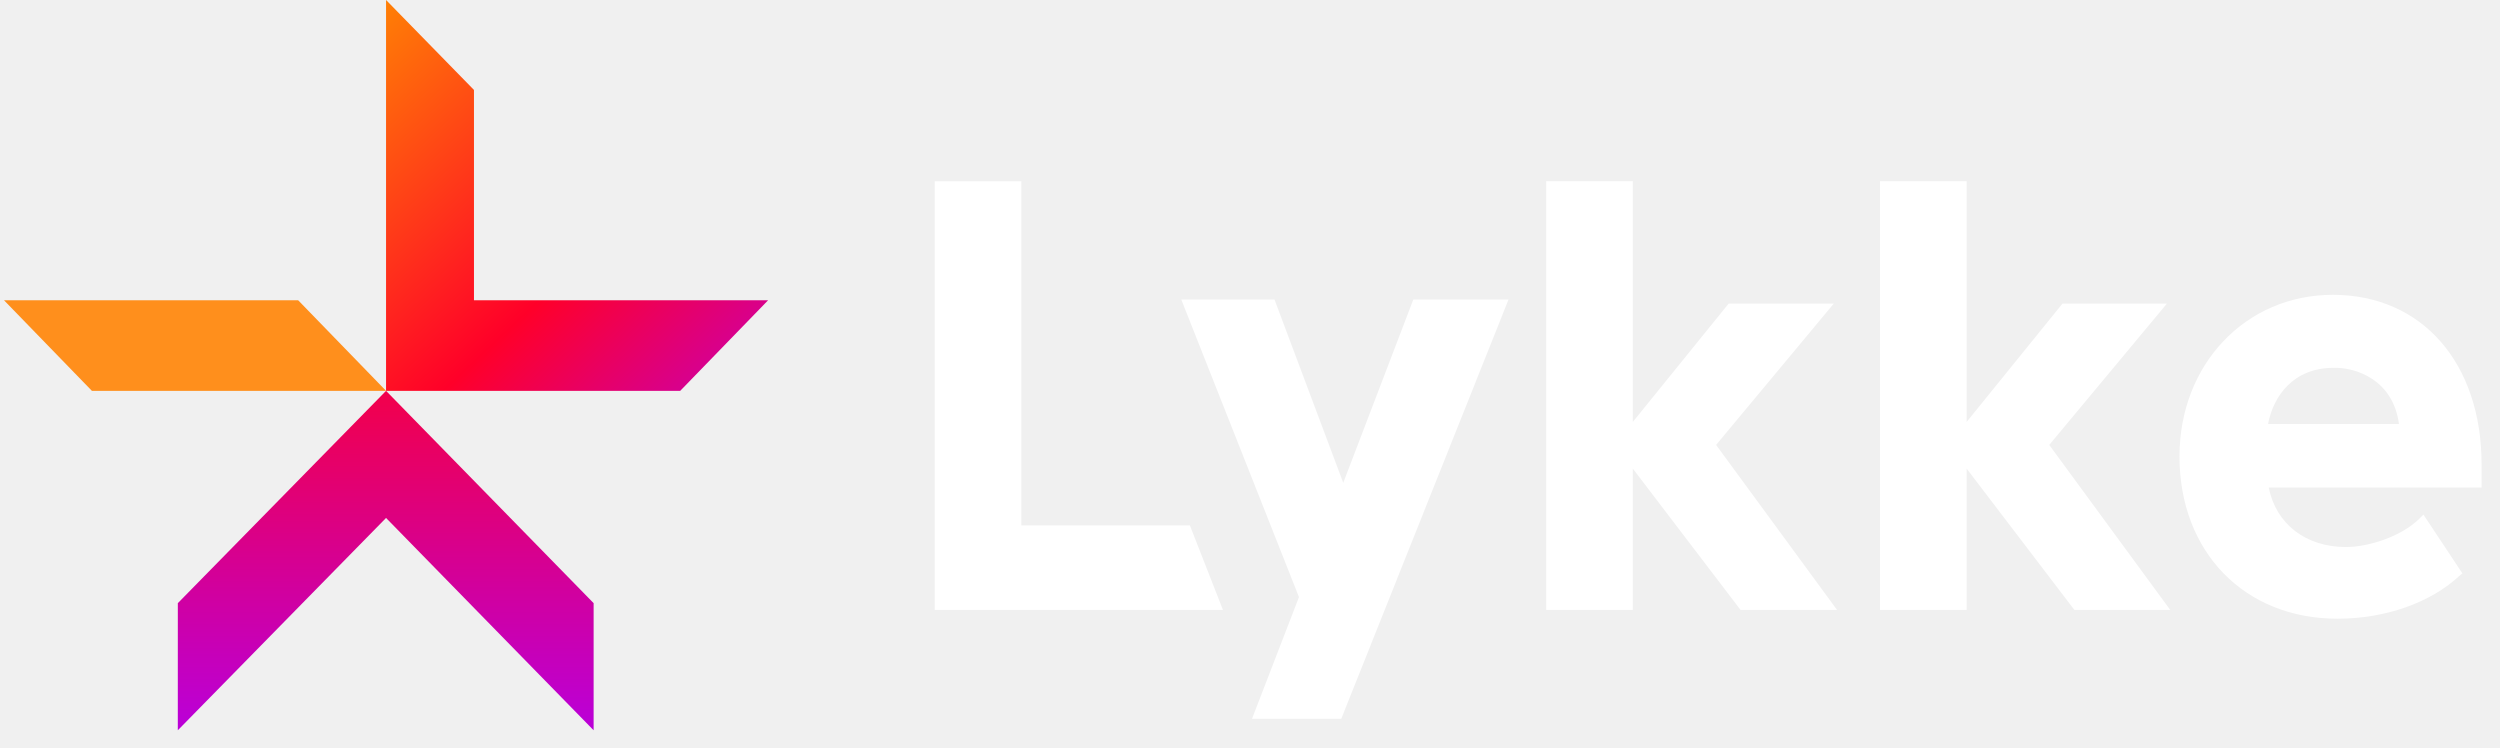
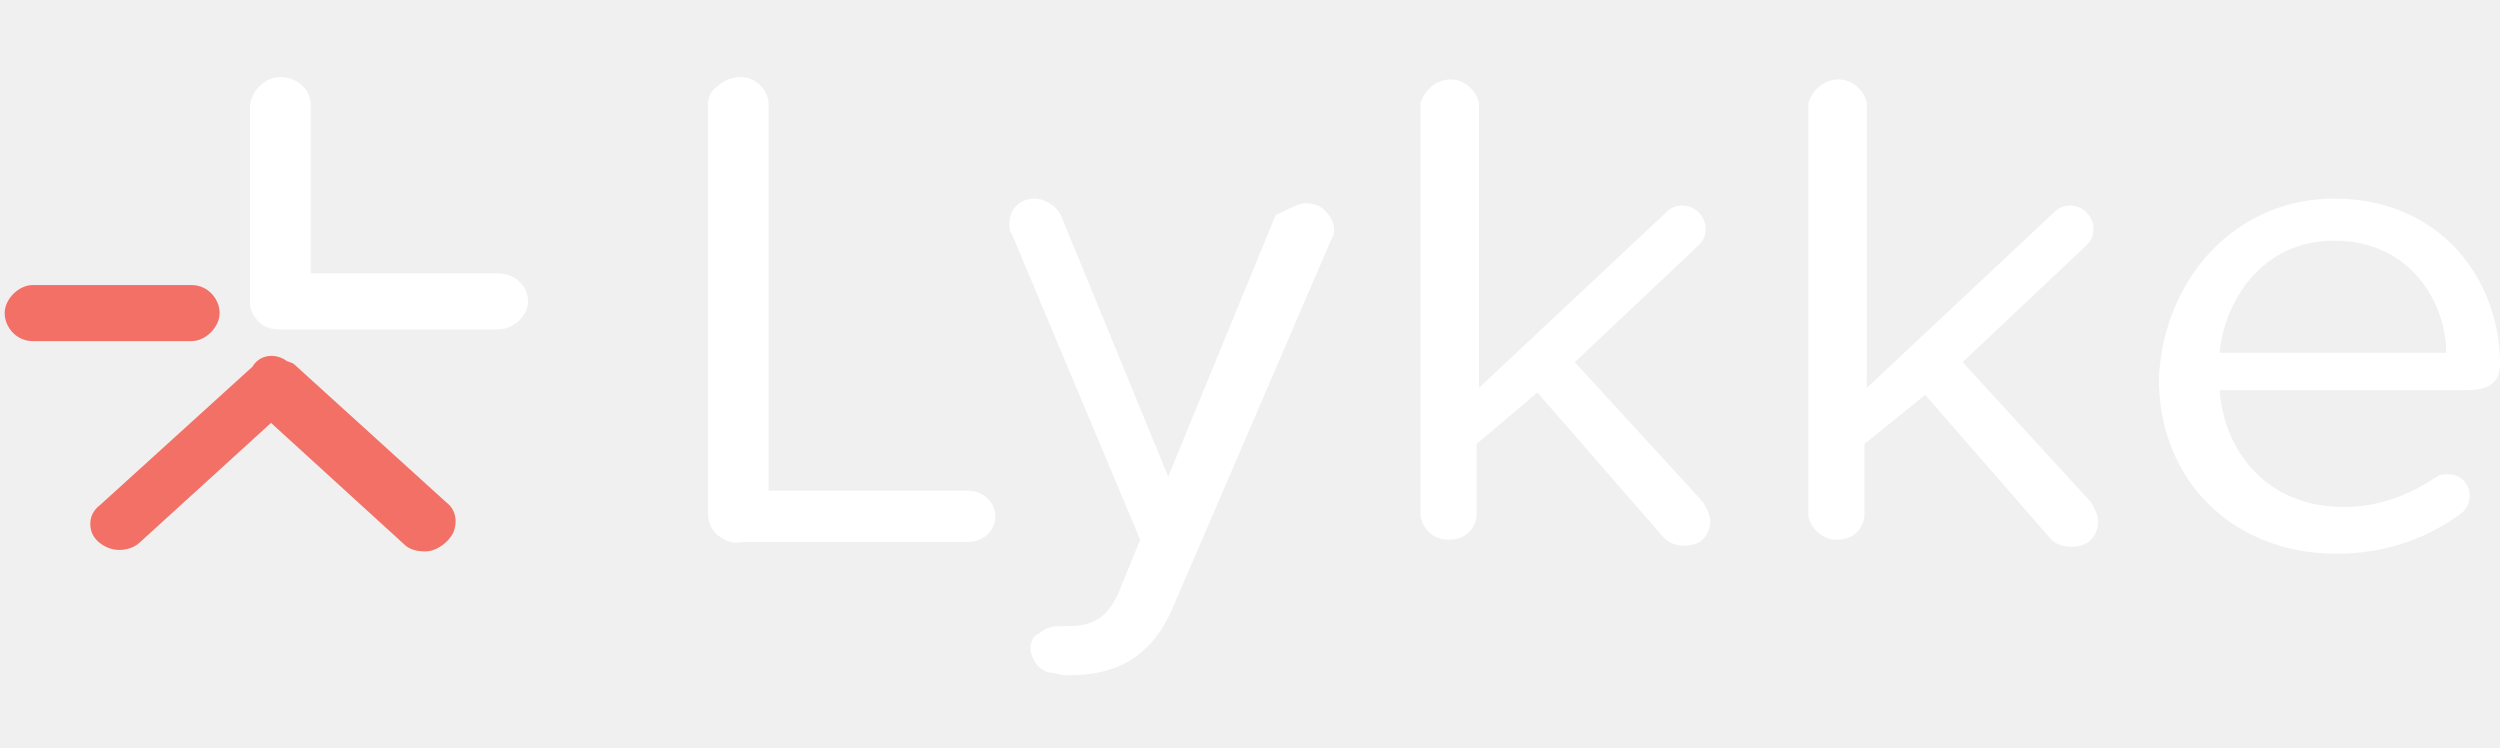
- <svg xmlns="http://www.w3.org/2000/svg" width="107" height="32" viewBox="0 0 107 32">
-   <defs>
-     <linearGradient id="a" x1="50.04%" x2="50.04%" y1="-23.559%" y2="126.866%">
-       <stop offset="0%" stop-color="#FF0029" />
-       <stop offset="100%" stop-color="#AB00FF" />
-     </linearGradient>
-     <linearGradient id="b" x1="-25.069%" x2="100.649%" y1="6.884%" y2="143.482%">
-       <stop offset="0%" stop-color="#FF9100" />
-       <stop offset="51.53%" stop-color="#FF0029" />
-       <stop offset="100%" stop-color="#AB00FF" />
-     </linearGradient>
-   </defs>
-   <g fill="none" fill-rule="evenodd">
-     <path fill="url(#a)" d="M7.61 31.256l8.913-9.088 8.884 9.088v-5.441l-8.884-9.087-8.912 9.087z" />
-     <path fill="#FF8F1C" d="M.17 12.85h12.59l3.763 3.878H3.933z" />
-     <path fill="url(#b)" d="M32.876 12.85h-12.59v-9L16.523 0v16.728h12.59z" />
-     <g fill="#FFF">
-       <path d="M106.212 19.882c0-4.34-2.547-7.264-6.366-7.264-3.735 0-6.564 2.981-6.564 6.917 0 4.08 2.773 6.946 6.762 6.946 2.065 0 3.99-.695 5.206-1.824l.141-.115-1.669-2.518-.17.173c-.792.782-2.207 1.216-3.14 1.216-1.726 0-3-.984-3.31-2.547h9.11v-.984zm-3.537-1.736h-5.602c.226-1.187 1.075-2.402 2.801-2.402.934-.03 2.547.492 2.801 2.402zM50.927 22.487h-7.214V7.757h-3.707v18.347h12.336zM92.886 26.104l-5.178-7.061 5.036-6.049h-4.47l-4.102 5.065V7.756h-3.707v18.348h3.707v-6.048l4.611 6.048zM78.626 26.104l-5.177-7.061 5.036-6.049h-4.499l-4.102 5.065V7.756h-3.707v18.348h3.707v-6.048l4.611 6.048zM60.49 12.82l-2.999 7.844-2.942-7.843h-3.99l5.037 12.734-2.01 5.209h3.82l7.159-17.943z" />
-     </g>
+ <svg xmlns="http://www.w3.org/2000/svg" version="1.2" baseProfile="tiny" id="Layer_1" x="0px" y="0px" viewBox="0 0 107 32" overflow="visible" xml:space="preserve">
+   <g>
+     <path fill="#FFFFFF" d="M31.7,3.3c0.7,0,1.2,0.6,1.2,1.2V21h8.5c0.7,0,1.2,0.5,1.2,1.1s-0.5,1.1-1.2,1.1h-9.7   c-0.4,0.1-0.7-0.1-1-0.3c-0.3-0.3-0.4-0.6-0.4-1V4.5c0-0.3,0.1-0.6,0.4-0.8C31,3.4,31.4,3.3,31.7,3.3z" />
+     <path fill="#FFFFFF" d="M55.9,8.7c0.3,0,0.6,0.1,0.8,0.3c0.2,0.2,0.4,0.5,0.4,0.8c0,0.1,0,0.3-0.1,0.4l-6.8,15.8   c-0.9,2.1-2.4,2.9-4.4,2.9c-0.2,0-0.4,0-0.7-0.1c-0.5,0-0.9-0.4-1-1c0-0.3,0.1-0.6,0.4-0.7c0.2-0.2,0.5-0.3,0.8-0.3   c0.1,0,0.2,0,0.4,0c1,0,1.7-0.3,2.2-1.5l0.9-2.2l-5.5-13.1c-0.1-0.1-0.1-0.3-0.1-0.4c0-0.3,0.1-0.6,0.3-0.8   c0.2-0.2,0.5-0.3,0.8-0.3c0.4,0,0.9,0.3,1.1,0.7l4.6,11.2l4.6-11.2C55.1,9,55.5,8.7,55.9,8.7z" />
+     <path fill="#FFFFFF" d="M62.1,3.4c0.6,0,1.1,0.5,1.2,1v12.2l8-7.5c0.2-0.2,0.4-0.3,0.7-0.3c0.6,0,1,0.5,1,1c0,0.3-0.1,0.5-0.3,0.7   l-5.3,5l5.5,6c0.1,0.2,0.3,0.5,0.3,0.8c0,0.5-0.3,0.9-0.7,1c-0.4,0.1-0.9,0.1-1.3-0.3l-5.4-6.2L63.2,19v3.1c-0.1,0.6-0.5,1-1.2,1   s-1.1-0.5-1.2-1V4.4C61,3.8,61.5,3.4,62.1,3.4z" />
+     <path fill="#FFFFFF" d="M78.7,3.4c0.6,0,1.1,0.5,1.2,1v12.2l8-7.5c0.2-0.2,0.4-0.3,0.7-0.3c0.6,0,1,0.5,1,1c0,0.3-0.1,0.5-0.3,0.7   l-5.3,5l5.5,6c0.1,0.2,0.3,0.5,0.3,0.8c0,0.3-0.1,0.6-0.3,0.8c-0.2,0.2-0.5,0.3-0.8,0.3c-0.4,0-0.7-0.1-0.9-0.3l-5.4-6.2L79.8,19   v3.1c-0.1,0.6-0.5,1-1.2,1c-0.6,0-1.1-0.5-1.2-1V4.4C77.6,3.8,78.1,3.4,78.7,3.4z" />
+     <path fill="#FFFFFF" d="M99.9,8.5c4.5,0,7.1,3.4,7.1,7.1c0,0.7-0.4,1.1-1.4,1.1H95c0.2,2.7,2.1,5,5.3,5c1.5,0,2.8-0.5,4-1.3   c0.1-0.1,0.4-0.1,0.5-0.1c0.5,0,0.9,0.4,0.9,0.9c0,0.3-0.1,0.6-0.4,0.8c-1.5,1.1-3.3,1.7-5.3,1.7c-4.4,0-7.6-3.1-7.6-7.5   C92.6,11.9,95.7,8.5,99.9,8.5z M99.9,10.3c-3.1,0-4.7,2.6-4.9,4.8h9.7C104.7,13,103.2,10.3,99.9,10.3z" />
+     <path fill="#FFFFFF" d="M12,3.3c0.7,0,1.3,0.5,1.3,1.2v7.2h8c0.7,0,1.3,0.5,1.3,1.2c0,0.6-0.6,1.2-1.3,1.2h-9.2c-0.1,0-0.1,0-0.1,0   c-0.4,0-0.7-0.1-0.9-0.3c-0.2-0.2-0.4-0.5-0.4-0.8V4.5C10.8,3.8,11.4,3.3,12,3.3z" />
+     <path fill="#F27065" d="M8.2,12.2c0.7,0,1.2,0.6,1.2,1.2c0,0.6-0.6,1.2-1.2,1.2H1.4c-0.7,0-1.2-0.6-1.2-1.2c0-0.6,0.6-1.2,1.2-1.2   C1.4,12.2,8.2,12.2,8.2,12.2z" />
+     <path fill="#F27065" d="M12.2,15.4L12.2,15.4c0.1,0.1,0.3,0.1,0.4,0.2l6.5,5.9c0.4,0.3,0.5,0.8,0.3,1.3c-0.2,0.4-0.7,0.8-1.2,0.8   l0,0c-0.4,0-0.7-0.1-0.9-0.3l-5.7-5.2l-5.6,5.1c-0.3,0.3-0.8,0.4-1.2,0.3c-0.4-0.1-0.8-0.4-0.9-0.8c-0.1-0.4,0-0.8,0.4-1.1l6.5-5.9   C11.1,15.2,11.7,15.1,12.2,15.4z" />
  </g>
</svg>
